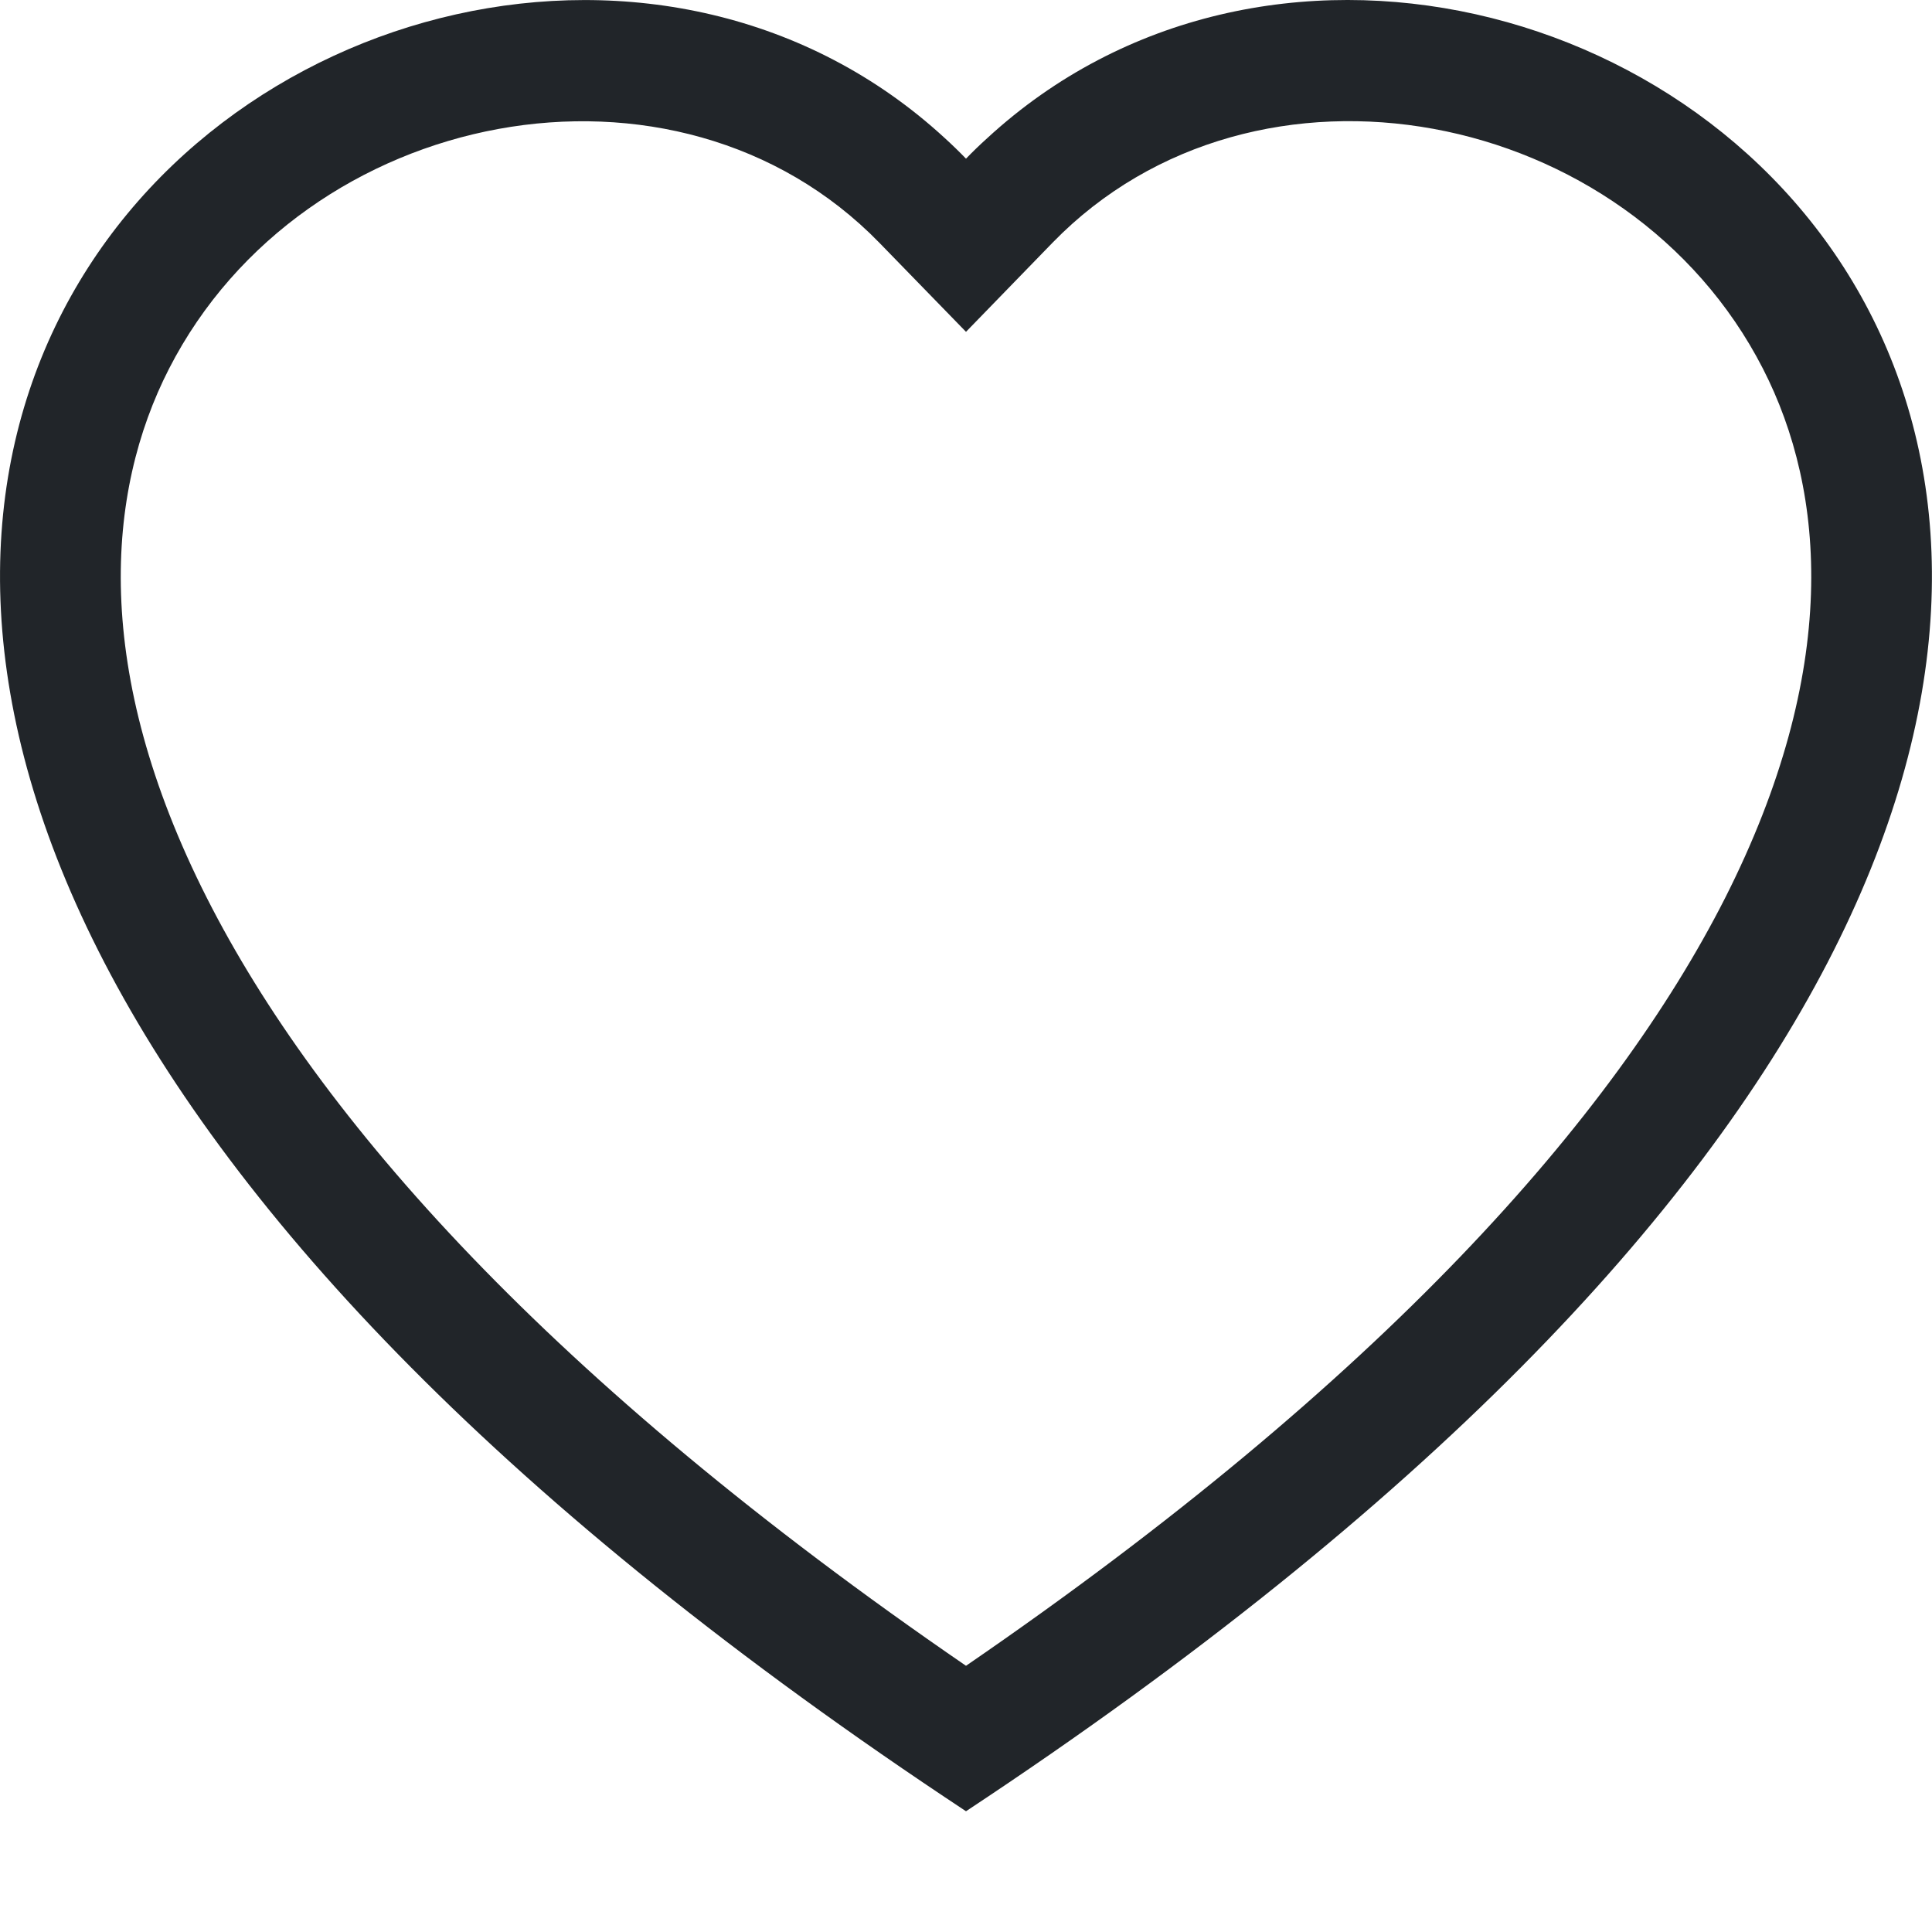
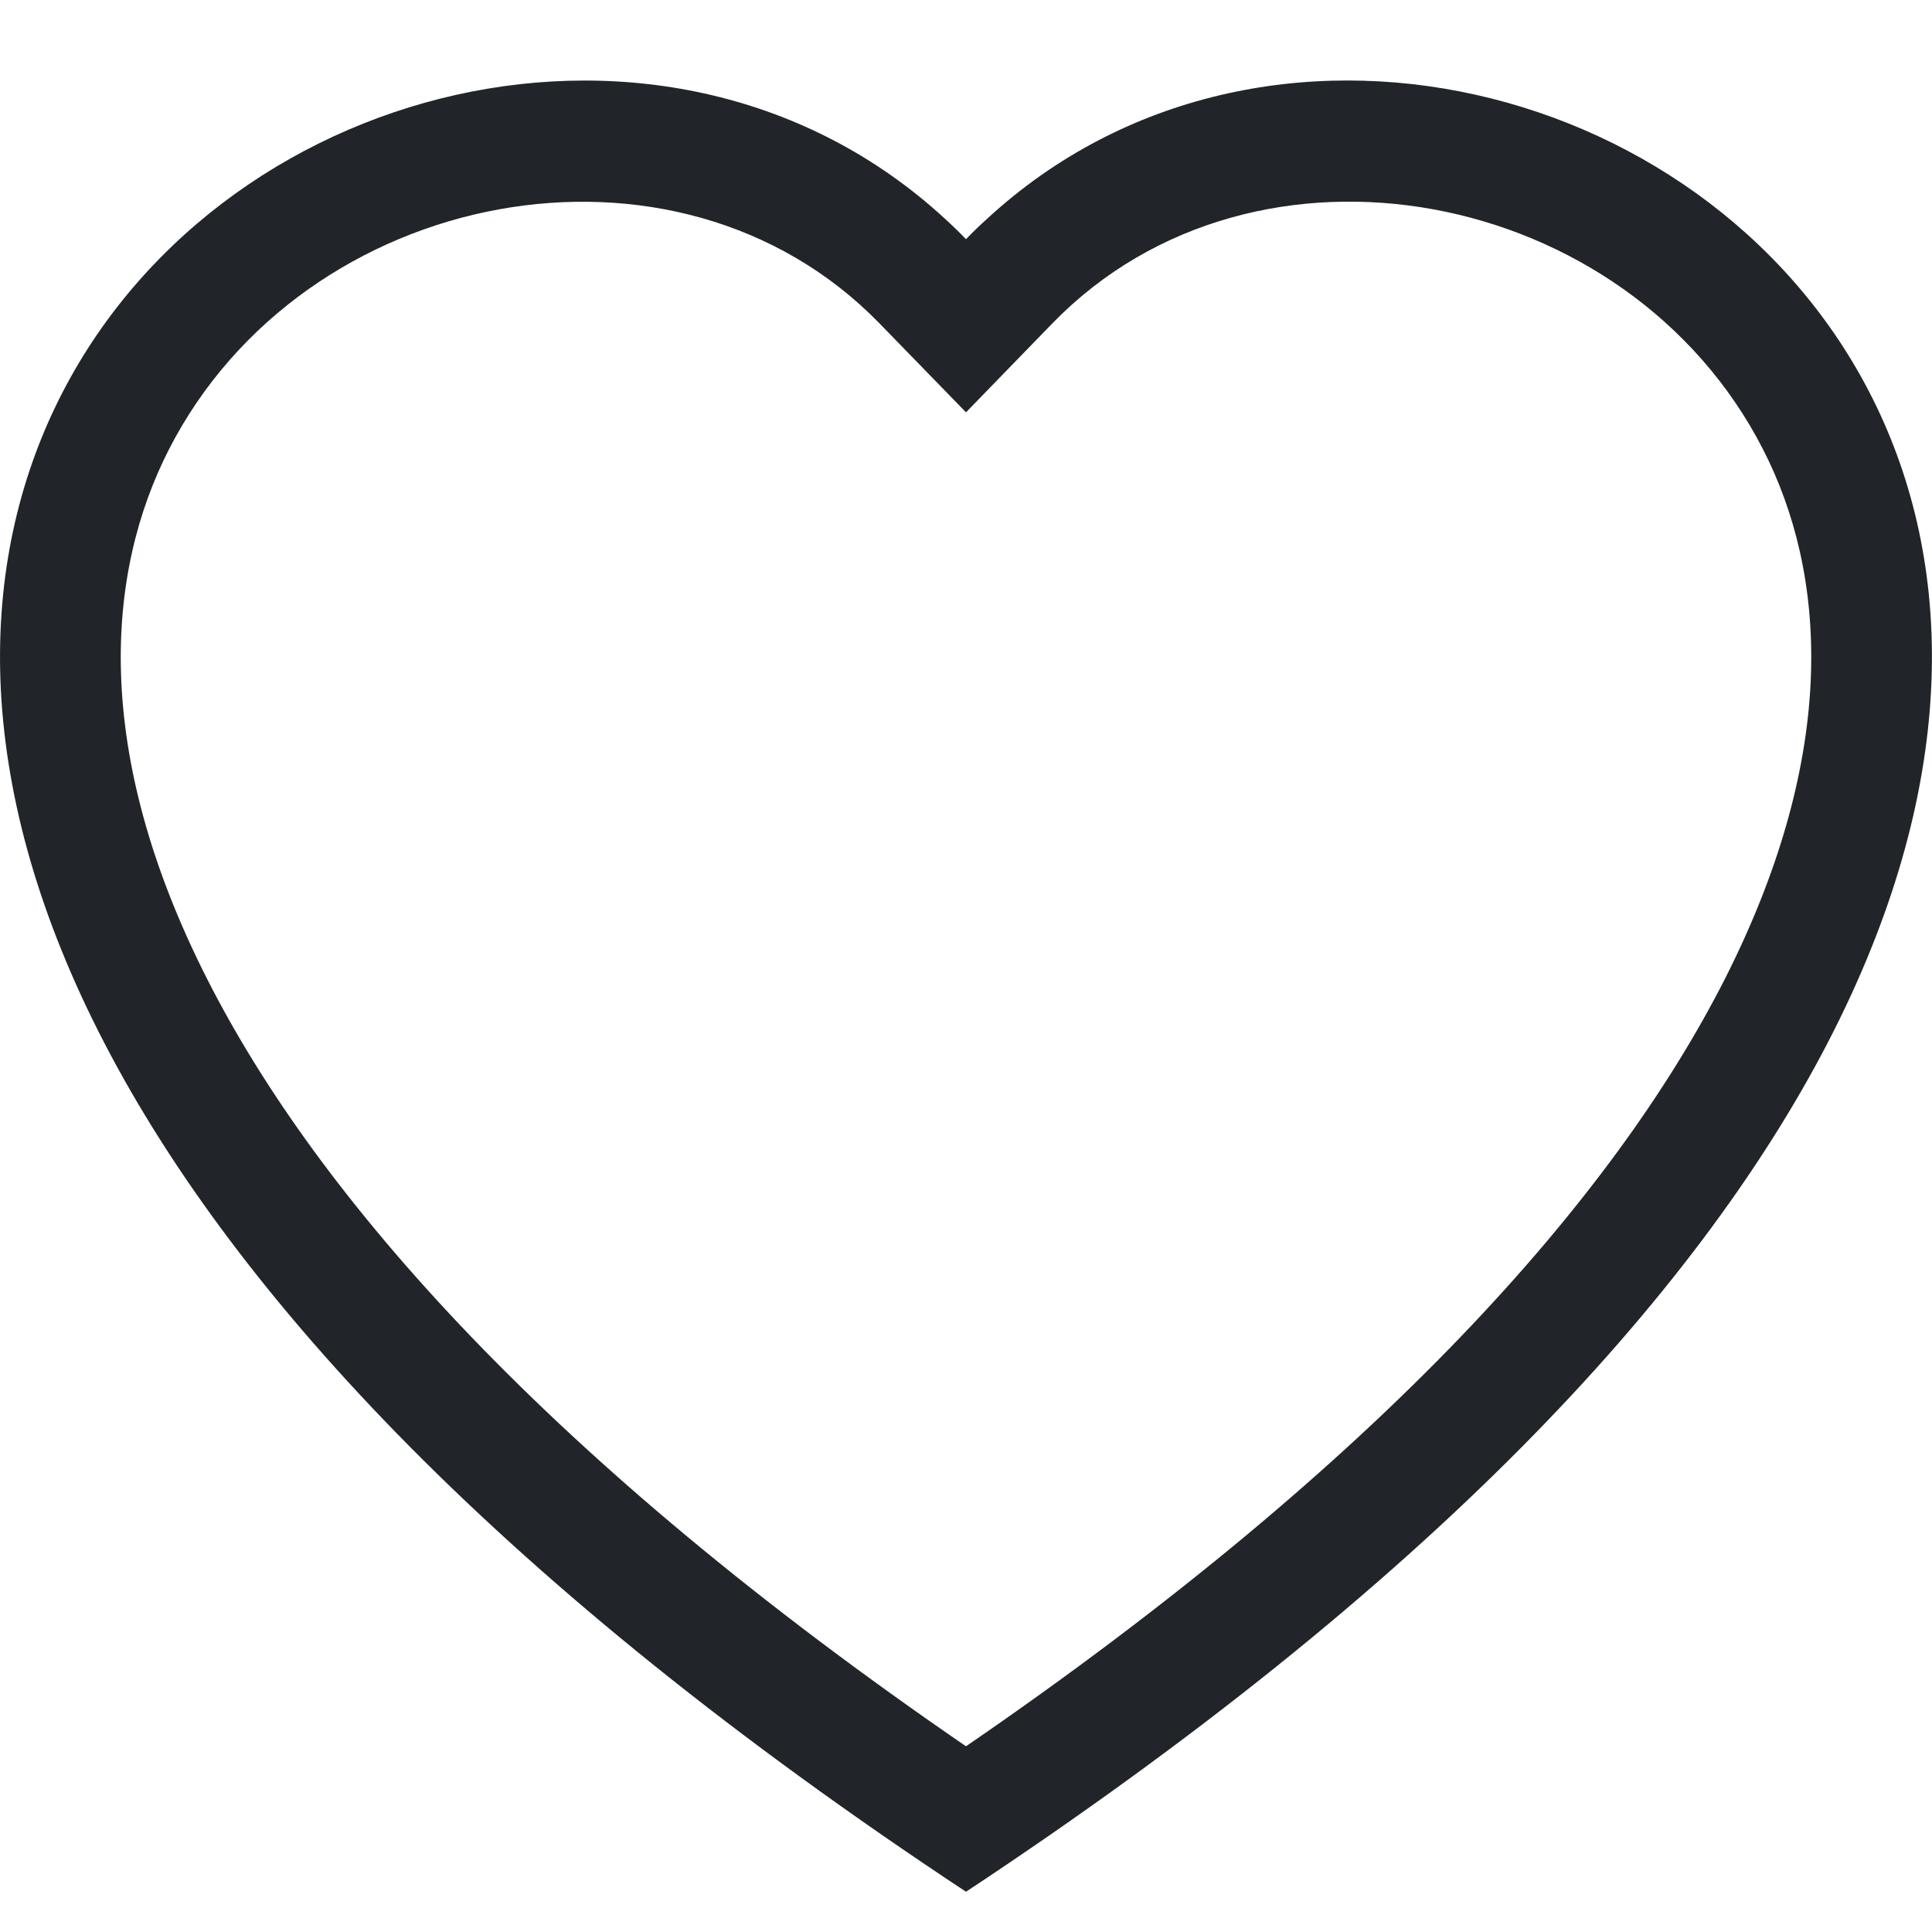
- <svg xmlns="http://www.w3.org/2000/svg" width="24" height="24" viewBox="0 0 24 24" fill="none">
+ <svg xmlns="http://www.w3.org/2000/svg" width="24" height="24" viewBox="0 0 24 22" fill="none">
  <path d="M12 4.122L10.925 3.017C8.4 0.422 3.771 1.317 2.1 4.58C1.315 6.114 1.138 8.33 2.571 11.157C3.951 13.88 6.822 17.141 12 20.693C17.178 17.141 20.047 13.88 21.429 11.157C22.861 8.328 22.686 6.114 21.9 4.58C20.229 1.317 15.6 0.42 13.075 3.015L12 4.122ZM12 22.5C-10.999 7.302 4.918 -4.56 11.736 1.715C11.826 1.797 11.915 1.883 12 1.971C12.085 1.883 12.173 1.798 12.264 1.716C19.08 -4.563 34.999 7.301 12 22.5Z" fill="#212529" />
</svg>
